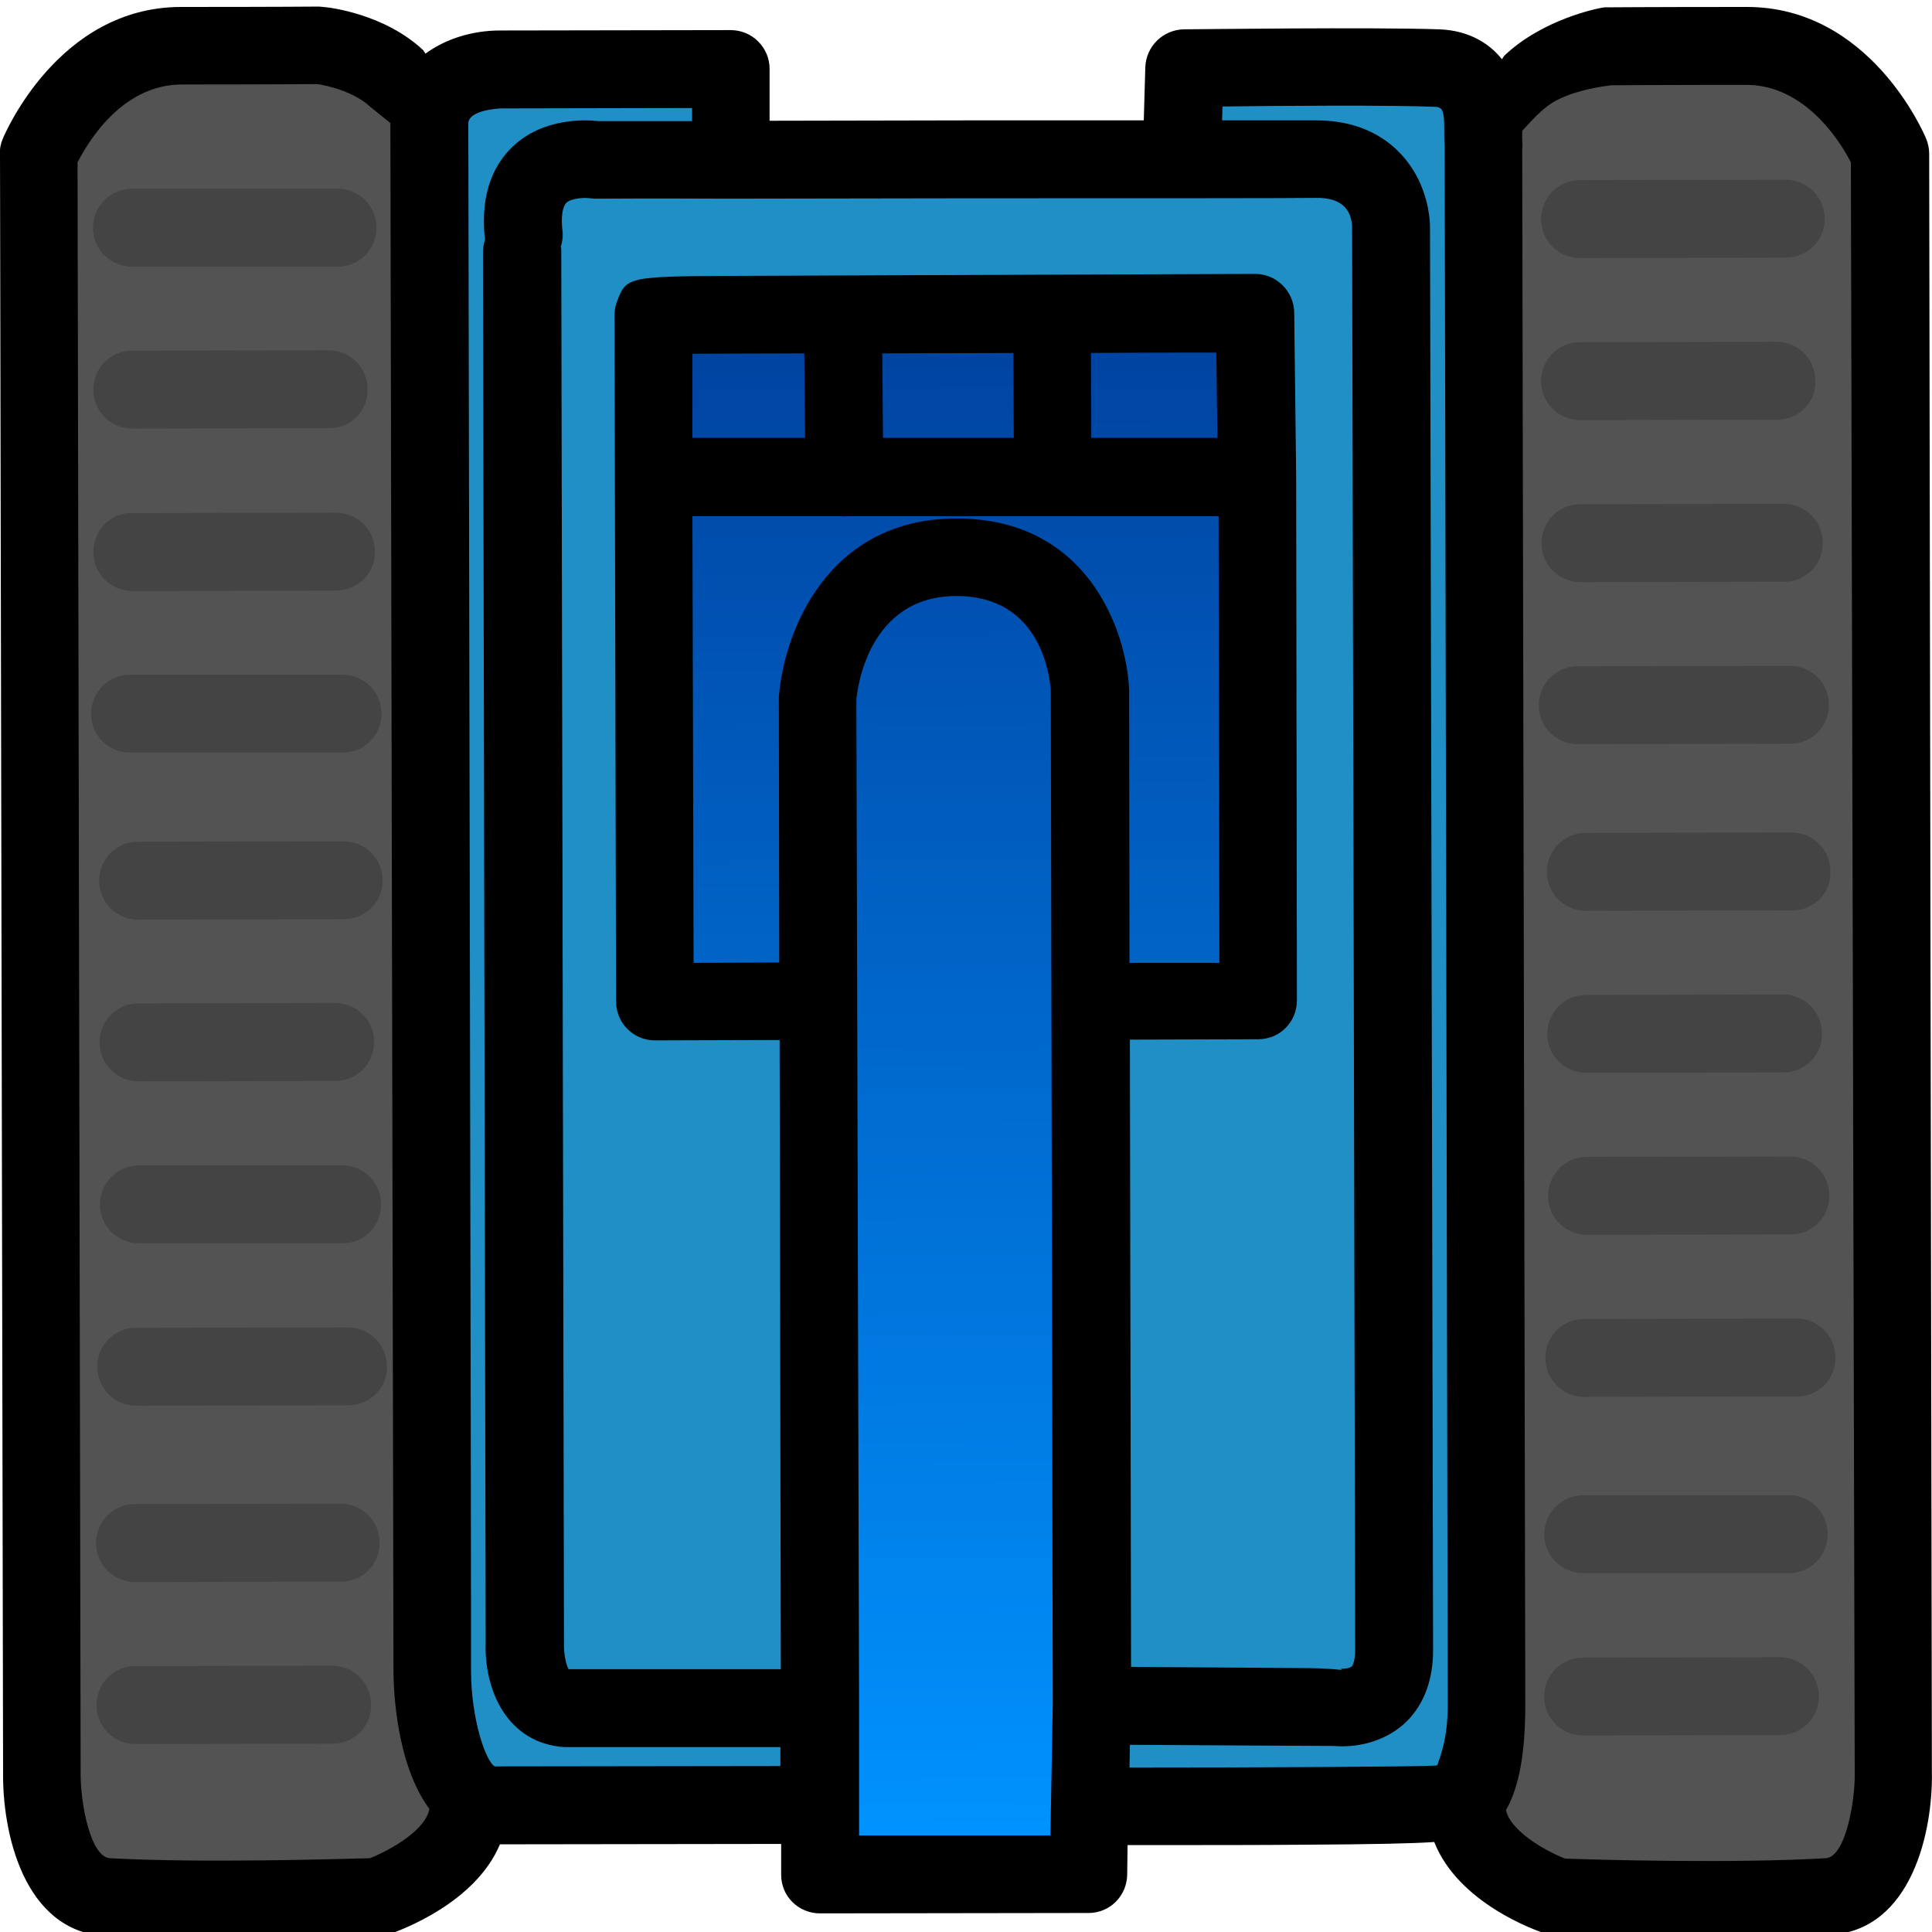
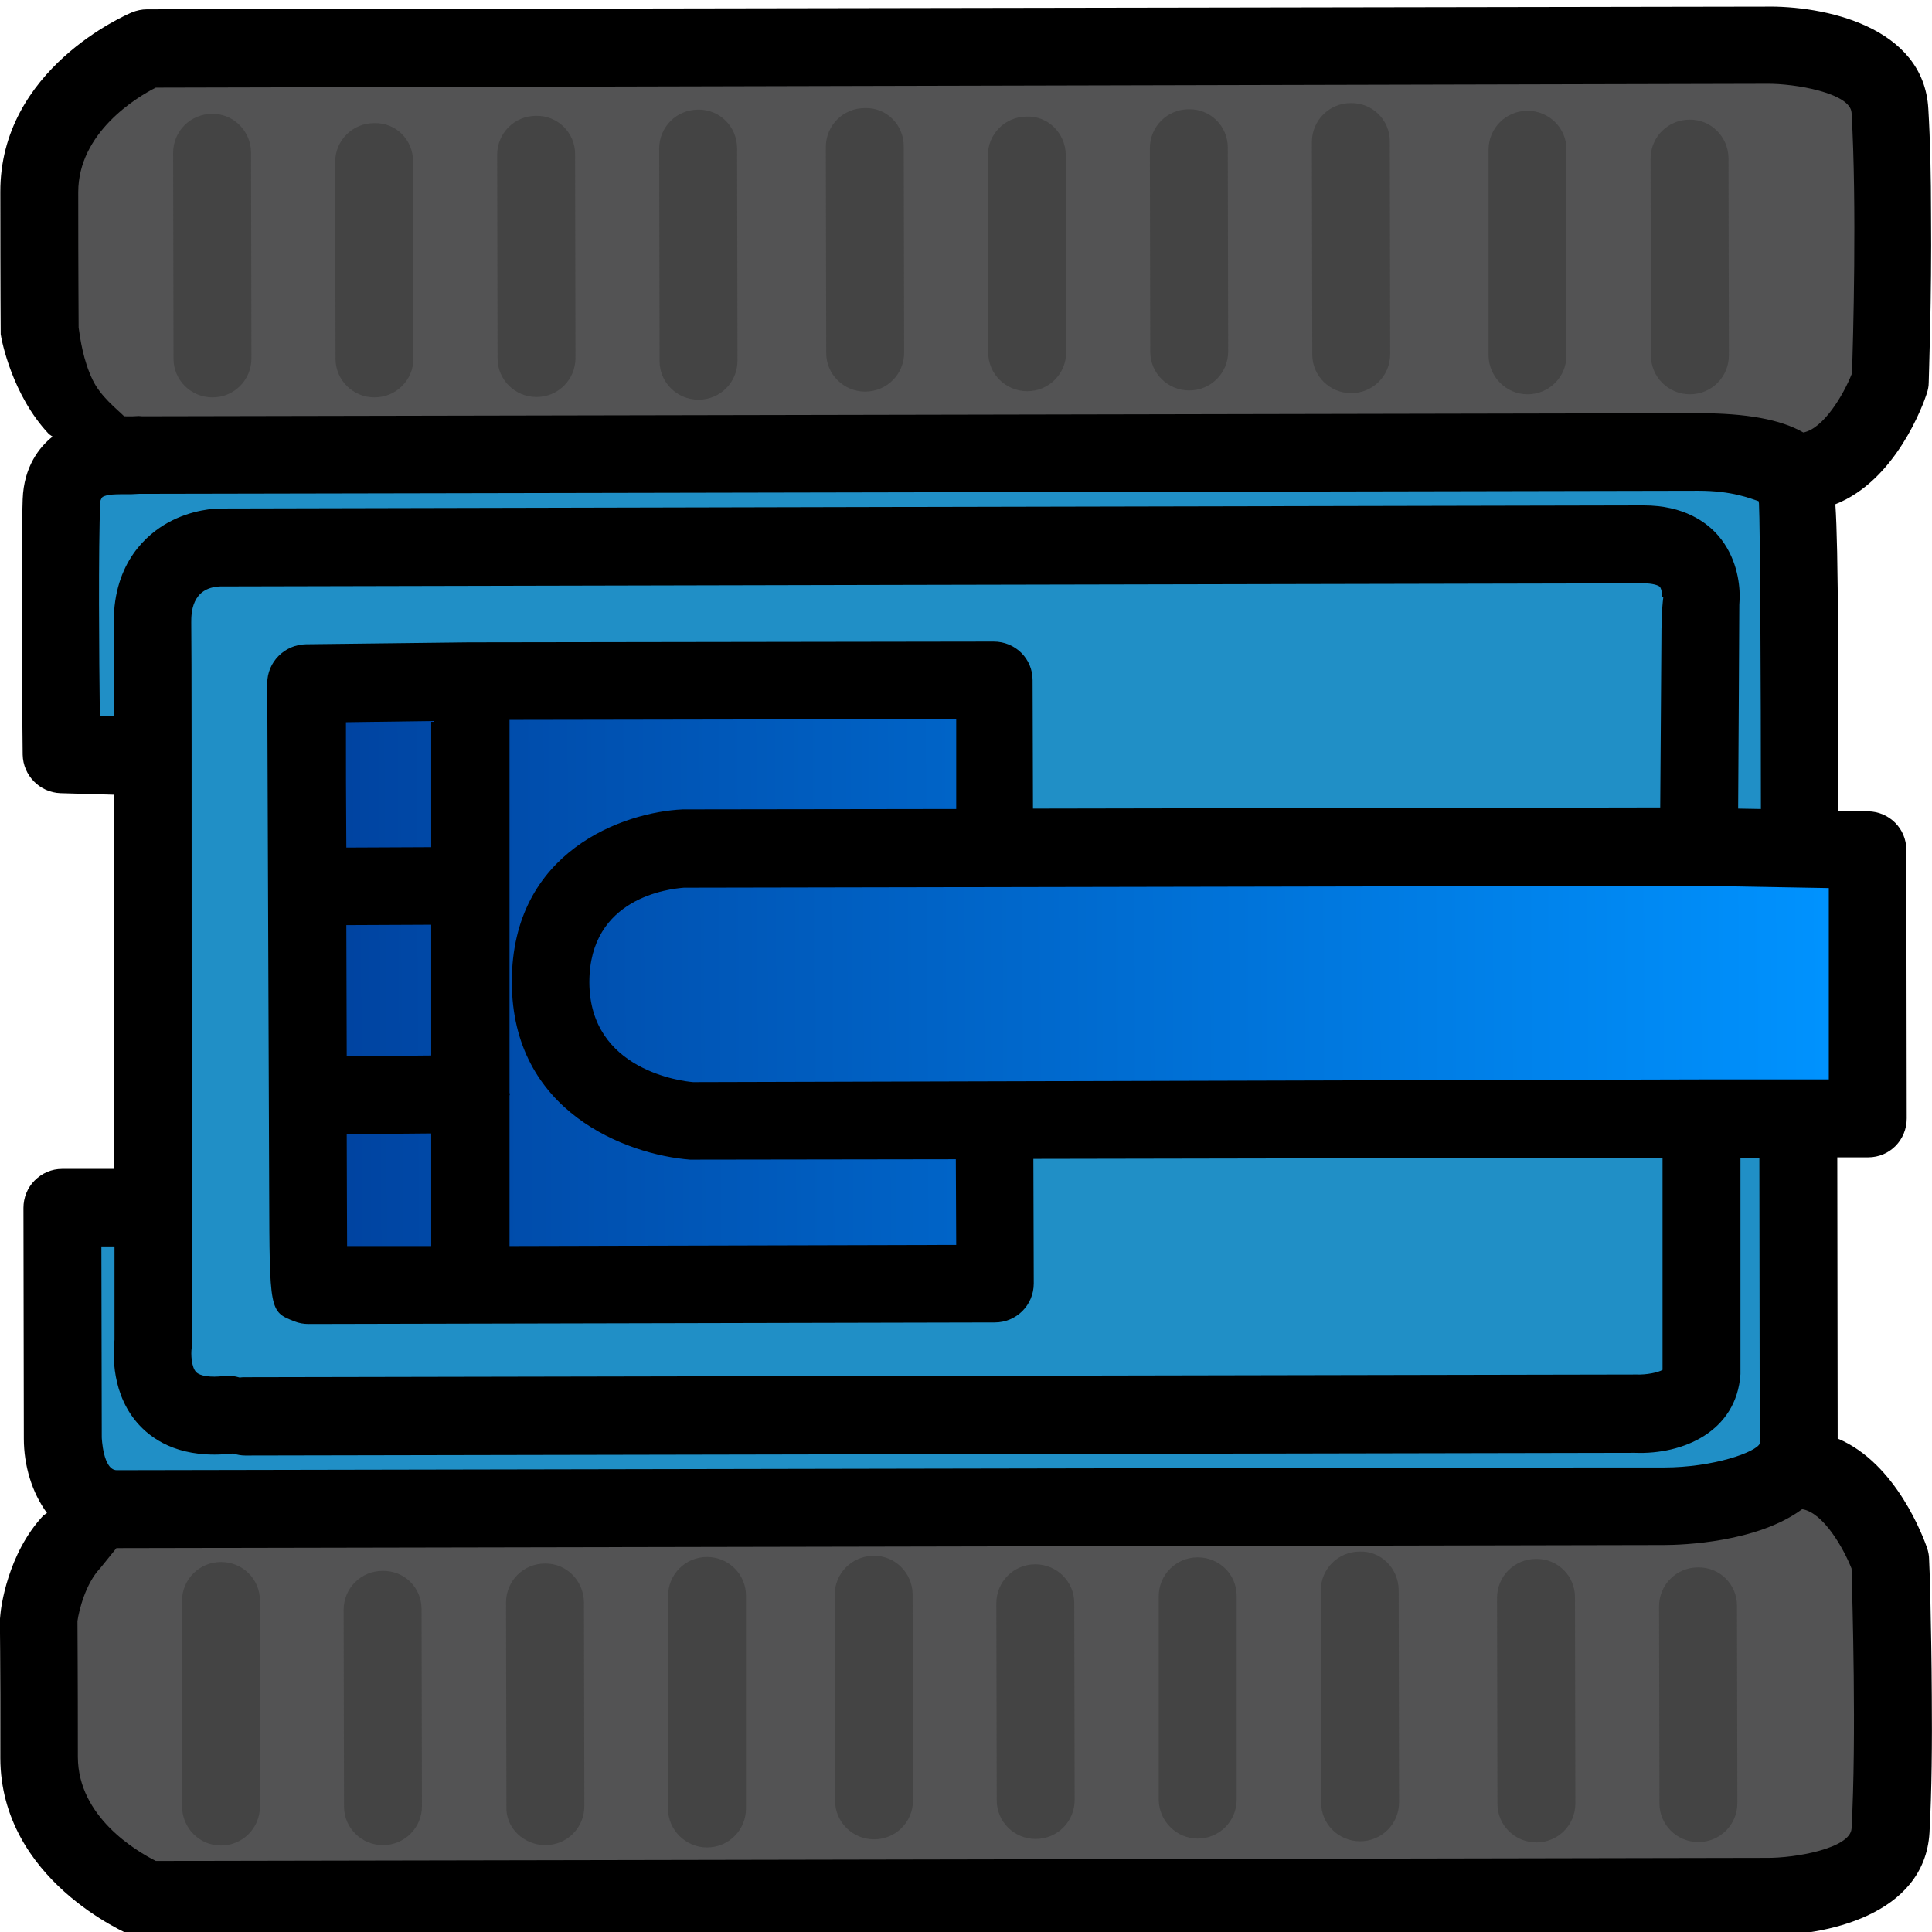
<svg xmlns="http://www.w3.org/2000/svg" version="1.1" id="圖層_1" x="0px" y="0px" viewBox="0 0 50 50" style="enable-background:new 0 0 50 50;" xml:space="preserve">
  <defs id="defs114" />
  <style type="text/css" id="style2">
	.st0{fill:#535354;}
	.st1{fill:#208FC6;}
	.st2{fill:url(#SVGID_1_);}
	.st3{fill:#444444;}
</style>
-   <g id="g1531" transform="matrix(0.9983407,0,0,0.9983407,-3.1792031e-6,2.820771e-4)">
+   <g id="g1531" transform="matrix(0,-0.9983407,0.9983407,0,-0.171772,50.16822)">
    <g id="g1468">
      <g id="g1342">
        <g id="g1281">
          <g id="g1159">
            <g id="g1100">
              <g id="g1042">
                <g id="g985">
                  <g id="g109">
                    <g id="g21">
                      <g id="g10">
                        <rect x="1.66" y="2.04" transform="matrix(1,-0.0011405,0.0011405,1,-0.0289,0.00733792)" class="st0" width="9.52" height="46.56" id="rect4" />
                        <g id="g8">
-                           <polygon class="st0" points="38.24,1.8 48.45,1.67 48.51,48.54 38.29,48.55 " id="polygon6" />
+                           <polygon class="st0" points="38.29,48.55 38.24,1.8 48.45,1.67 48.51,48.54 " id="polygon6" />
                        </g>
                      </g>
-                       <polygon class="st1" points="28.39,46.85 28.4,48.17 21.05,48.18 21.05,46.86 11.31,46.88 11.21,2.11 18.85,2.1 18.88,3.42 30.73,3.4 30.75,2.19 38.14,2.19 38.23,46.84 " id="polygon12" />
+                       <polygon class="st1" points="21.05,46.86 11.31,46.88 11.21,2.11 18.85,2.1 18.88,3.42 30.73,3.4 30.75,2.19 38.14,2.19 38.23,46.84 28.39,46.85 28.4,48.17 21.05,48.18 " id="polygon12" />
                      <linearGradient id="SVGID_1_" gradientUnits="userSpaceOnUse" x1="24.73" y1="48.161" x2="24.73" y2="8.309" gradientTransform="matrix(1,-0.00513691,0.00513691,1,-0.1292,0.1289)">
                        <stop offset="5.586592e-03" style="stop-color:#0093FF" id="stop14" />
                        <stop offset="1" style="stop-color:#00429F" id="stop16" />
                      </linearGradient>
                      <path class="st2" d="m 17.17,8.35 0.09,16.84 3.87,-0.02 c 0.12,23.01 0.12,23.01 0.12,23.01 L 28.34,48.14 28.22,25.13 32.21,25.11 32.12,8.27 Z" id="path19" style="fill:url(#SVGID_1_)" />
                    </g>
                    <g id="g107">
                      <path d="M 49.93,3.59 C 49.87,3.45 48.47,0.17 45.27,0.18 c -2.56,0 -3.58,0.01 -3.68,0.01 -0.16,0.02 -1.58,0.3 -2.58,1.24 -0.03,0.03 -0.05,0.07 -0.08,0.11 0,0 0,0 0,-0.01 -0.27,-0.34 -0.78,-0.74 -1.62,-0.77 -1.71,-0.06 -6.42,0 -6.62,0 -0.54,0.01 -0.98,0.44 -1,0.98 l -0.04,1.38 c -1.39,0 -2.97,0 -4.56,0 L 19.95,3.13 V 1.78 C 19.95,1.51 19.84,1.26 19.65,1.07 19.46,0.88 19.2,0.78 18.94,0.78 l -5.96,0.01 c -0.01,0 -0.01,0 -0.02,0 -0.7,0 -1.4,0.21 -1.93,0.6 C 11.01,1.36 10.99,1.33 10.97,1.3 9.97,0.36 8.54,0.19 8.38,0.18 8.34,0.18 8.31,0.17 8.27,0.17 c 0,0 -1.03,0.01 -3.57,0.01 -0.01,0 -0.01,0 -0.02,0 C 1.52,0.19 0.13,3.46 0.07,3.6 0.02,3.72 -0.01,3.85 0,3.99 l 0.08,41.95 c -0.02,1.52 0.51,4.12 2.66,4.25 1.08,0.06 2.36,0.07 3.55,0.06 1.85,-0.01 3.43,-0.06 3.54,-0.07 0.1,0 0.19,-0.02 0.29,-0.05 0.25,-0.09 2.2,-0.79 2.84,-2.32 l 7.29,-0.01 v 0.8 c 0,0.56 0.45,1 1.01,1 l 6.96,-0.01 c 0,0 0,0 0,0 0.55,0 0.99,-0.44 1,-0.99 l 0.01,-0.77 c 2.06,0 3.36,0 4.58,-0.01 1.78,-0.01 2.78,-0.03 3.37,-0.07 0.62,1.58 2.62,2.29 2.87,2.37 0.09,0.03 0.19,0.05 0.28,0.05 0.12,0 2.19,0.08 4.38,0.06 0.94,0 1.89,-0.02 2.72,-0.07 2.15,-0.12 2.68,-2.73 2.65,-4.23 L 50.01,3.98 c 0,-0.13 -0.03,-0.27 -0.08,-0.39 z M 34.12,5.13 c 0.22,0 0.9,0 0.93,0.75 0,0 0.08,35.2 0.08,36.9 0,0.23 -0.05,0.38 -0.09,0.42 -0.06,0.05 -0.21,0.06 -0.27,0.06 v 0.03 c -0.31,-0.04 -0.7,-0.05 -1.16,-0.05 l -4.29,-0.03 -0.03,-16.26 3.33,-0.01 c 0,0 0,0 0,0 0.56,0 1,-0.45 1,-1.01 L 33.6,12.34 c 0,0 0,0 0,-0.01 0,0 0,0 0,-0.01 L 33.55,8.1 c -0.01,-0.55 -0.46,-1 -1.01,-1 L 19.37,7.15 C 16.26,7.16 16.25,7.16 16,7.8 15.95,7.92 15.93,8.05 15.93,8.17 l 0.04,17.79 c 0,0.56 0.45,1.01 1.01,1.01 l 3.23,-0.01 0.03,16.31 h -5.5 C 14.67,43.15 14.61,42.85 14.62,42.59 L 14.55,6.53 c 0,-0.05 0,-0.1 -0.01,-0.14 0.04,-0.13 0.06,-0.27 0.04,-0.42 -0.04,-0.34 0,-0.61 0.1,-0.71 0.13,-0.13 0.48,-0.14 0.62,-0.12 0.06,0.01 0.11,0.01 0.17,0.01 0,0 1.39,-0.01 3.4,0 L 25.1,5.14 c 4.22,0 8.37,0 9.02,-0.01 z m -13.93,12.93 0.01,6.89 -2.22,0.01 -0.03,-11.58 h 3.9 c 0.01,0 0.02,0.01 0.04,0.01 0,0 0,0 0,0 0.01,0 0.02,-0.01 0.04,-0.01 h 5.35 c 0.01,0 0.01,0 0.02,0 0,0 0,0 0,0 0.01,0 0.01,0 0.02,0 h 4.27 l 0.02,11.58 h -2.33 l -0.01,-7.09 c -0.07,-1.53 -1.08,-4.43 -4.47,-4.43 -3.37,0 -4.48,2.97 -4.61,4.62 z m 11.34,-8.92 0.03,2.21 h -3.27 l -0.01,-2.2 c 1.16,-0.01 2.26,-0.01 3.25,-0.01 z m -5.25,2.21 H 22.89 L 22.87,9.16 c 1.09,0 2.24,-0.01 3.4,-0.01 z m -5.43,-2.19 0.02,2.19 H 17.95 V 9.17 c 0.69,0 1.71,-0.01 2.9,-0.01 z M 12.14,3.2 c 0,-0.36 0.85,-0.39 0.85,-0.39 L 17.94,2.8 v 0.34 c -1.27,0 -2.17,0 -2.42,0 -0.35,-0.04 -1.44,-0.09 -2.23,0.66 -0.41,0.39 -0.86,1.11 -0.72,2.39 0,0.01 0,0.02 0,0.03 -0.03,0.1 -0.05,0.2 -0.05,0.31 l 0.07,36.02 c -0.05,1.25 0.55,2.64 2.04,2.74 h 5.6 v 0.49 l -7.4,0.01 C 12.61,45.7 12.21,44.59 12.21,43.3 12.22,42.91 12.14,4.58 12.14,3.2 Z M 10.12,3.19 c 0,1.39 0.08,39.72 0.08,40.11 0,0.5 0.07,2.43 0.93,3.59 -0.09,0.55 -1.01,1.07 -1.54,1.28 -0.8,0.02 -4.37,0.13 -6.74,0 C 2.34,48.14 2.08,46.72 2.09,45.95 L 2.01,4.21 C 2.27,3.7 3.15,2.2 4.7,2.19 c 0,0 0.01,0 0.01,0 2.18,0 3.25,-0.01 3.52,-0.01 0.28,0.04 0.97,0.21 1.37,0.59 m 12.67,44.81 v -0.8 -2.51 c 0,0 0,0 0,0 L 22.2,18.14 c 0.02,-0.27 0.3,-2.68 2.58,-2.69 0,0 0.01,0 0.01,0 2.2,0 2.42,2.08 2.45,2.45 l 0.05,26.29 c 0,0 0,0 0,0 l -0.06,3.39 z m 7.01,-1.76 0.01,-0.59 c 1.73,0.01 4.85,0.03 5.28,0.03 0.05,0 0.13,0.01 0.22,0.01 0.38,0 1.03,-0.09 1.57,-0.55 0.36,-0.31 0.79,-0.9 0.79,-1.94 0,-1.69 -0.08,-36.9 -0.08,-36.9 0,-0.12 -0.02,-0.73 -0.37,-1.36 -0.29,-0.52 -1.01,-1.4 -2.58,-1.4 -0.28,0 -1.18,0 -2.44,0 l 0.01,-0.36 c 1.51,-0.02 4.35,-0.04 5.55,0.01 0.01,0 0.07,0.01 0.13,0.06 0.07,0.14 0.07,0.28 0.07,0.75 0,0.06 0.01,0.14 0.01,0.2 l 0.08,40.42 c 0,0.88 -0.2,1.34 -0.27,1.56 -0.02,0 -0.04,0.01 -0.06,0.01 -0.6,0.03 -4.67,0.05 -7.92,0.05 z m 18.8,0.15 c 0.01,0.73 -0.24,2.17 -0.75,2.2 -2.38,0.14 -5.97,0.04 -6.76,0.01 -0.56,-0.22 -1.43,-0.74 -1.53,-1.26 0.34,-0.59 0.5,-1.48 0.5,-2.72 L 39.46,3.86 c 0.02,-0.17 -0.01,-0.09 0,-0.47 0.19,-0.19 0.51,-0.61 0.95,-0.82 0.5,-0.24 1.06,-0.32 1.35,-0.36 0.25,0 1.31,-0.01 3.51,-0.01 1.54,0 2.46,1.51 2.71,2.01 z" id="path23" />
                      <g id="g105">
                        <g id="g27">
                          <path class="st3" d="m 8.76,6.91 c 0,0 0,0 0,0 H 3.42 C 2.86,6.91 2.41,6.46 2.41,5.9 c 0,-0.56 0.45,-1 1.01,-1.01 h 5.33 c 0.56,0 1.01,0.45 1.01,1.01 0,0.56 -0.44,1.01 -1,1.01 z" id="path25" />
                        </g>
                        <g id="g31">
                          <path class="st3" d="m 8.54,11.1 c 0,0 0,0 0,0 l -5.11,0.01 c -0.56,0 -1.01,-0.45 -1.01,-1.01 0,-0.56 0.45,-1.01 1,-1.01 0,0 0,0 0,0 l 5.1,-0.01 c 0.56,0 1.01,0.45 1.01,1.01 0.01,0.56 -0.43,1.01 -0.99,1.01 z" id="path29" />
                        </g>
                        <g id="g35">
                          <path class="st3" d="m 8.72,15.31 c 0,0 0,0 0,0 l -5.29,0.01 c -0.56,0 -1.01,-0.45 -1.01,-1.01 0,-0.56 0.45,-1.04 1.01,-1.01 l 5.28,-0.01 c 0.56,0 1.01,0.45 1.01,1.01 0.01,0.55 -0.44,1 -1,1.01 z" id="path33" />
                        </g>
                        <g id="g39">
                          <path class="st3" d="m 8.89,19.51 c -0.01,0 -0.01,0 0,0 H 3.37 c -0.56,0 -1.01,-0.45 -1.01,-1.01 0,-0.55 0.45,-1.01 1,-1.01 0,0 0,0 0.01,0 h 5.51 c 0.56,0 1.01,0.45 1.01,1.01 0,0.56 -0.45,1.01 -1,1.01 z" id="path37" />
                        </g>
                        <g id="g43">
                          <path class="st3" d="m 8.93,23.83 c 0,0 0,0 0,0 l -5.35,0.01 c -0.56,0 -1.01,-0.45 -1.01,-1.01 0,-0.56 0.45,-1.01 1,-1.01 0,0 0,0 0,0 l 5.34,-0.01 c 0.56,0 1.01,0.45 1.01,1.01 0.01,0.55 -0.44,1 -0.99,1.01 z" id="path41" />
                        </g>
                        <g id="g47">
                          <path class="st3" d="m 8.7,28.02 c 0,0 0,0 0,0 l -5.11,0.01 c -0.56,0 -1.01,-0.45 -1.01,-1.01 0,-0.56 0.45,-1.01 1,-1.01 0,0 0,0 0,0 L 8.69,26 c 0.56,0 1.01,0.45 1.01,1.01 0,0.56 -0.45,1.01 -1,1.01 z" id="path45" />
                        </g>
                        <g id="g51">
                          <path class="st3" d="m 8.88,32.23 c 0,0 0,0 0,0 H 3.6 c -0.56,0 -1.01,-0.45 -1.01,-1.01 0,-0.55 0.45,-1 1,-1.01 0,0 0,0 0.01,0 h 5.27 c 0.56,0 1.01,0.45 1.01,1.01 0,0.56 -0.44,1.01 -1,1.01 z" id="path49" />
                        </g>
                        <g id="g55">
                          <path class="st3" d="m 9.04,36.43 c 0,0 0,0 0,0 l -5.51,0.01 c -0.56,0 -1.01,-0.45 -1.01,-1.01 0,-0.56 0.45,-1.01 1,-1.01 0,0 0,0 0,0 l 5.5,-0.01 c 0.56,0 1.01,0.45 1.01,1.01 0.02,0.55 -0.43,1 -0.99,1.01 z" id="path53" />
                        </g>
                        <g id="g59">
                          <path class="st3" d="m 8.85,41 c -0.01,0 -0.01,0 0,0 L 3.5,41.01 c -0.56,0 -1.01,-0.45 -1.01,-1.01 0,-0.56 0.45,-1.01 1,-1.01 0,0 0,0 0,0 l 5.34,-0.01 c 0.56,0 1.01,0.45 1.01,1.01 C 9.85,40.55 9.4,41 8.85,41 Z" id="path57" />
                        </g>
                        <g id="g63">
                          <path class="st3" d="m 8.63,45.2 c -0.01,0 -0.01,0 0,0 l -5.12,0.01 c -0.56,0 -1.01,-0.45 -1.01,-1.01 0,-0.56 0.45,-1.01 1,-1.01 0,0 0,0 0,0 l 5.11,-0.01 c 0.56,0 1.01,0.45 1.01,1.01 0.01,0.56 -0.44,1.01 -0.99,1.01 z" id="path61" />
                        </g>
                        <g id="g67">
                          <path class="st3" d="m 46.31,6.68 c -0.01,0 -0.01,0 0,0 l -5.35,0.01 c -0.56,0 -1.01,-0.45 -1.01,-1.01 0,-0.56 0.45,-1.01 1,-1.01 0,0 0,0 0,0 l 5.34,-0.01 c 0.56,0 1.01,0.45 1.01,1.01 0.01,0.55 -0.44,1 -0.99,1.01 z" id="path65" />
                        </g>
                        <g id="g71">
                          <path class="st3" d="m 46.07,10.88 c 0,0 0,0 0,0 l -5.11,0.01 c -0.56,0 -1.01,-0.45 -1.01,-1.01 0,-0.56 0.45,-1.01 1,-1.01 0,0 0,0 0,0 l 5.1,-0.01 c 0.56,0 1.01,0.45 1.01,1.01 0.02,0.56 -0.43,1.01 -0.99,1.01 z" id="path69" />
                        </g>
                        <g id="g75">
                          <path class="st3" d="m 46.26,15.08 c 0,0 -0.01,0 0,0 l -5.29,0.01 c -0.56,0 -1.01,-0.45 -1.01,-1.01 0,-0.56 0.45,-1.01 1,-1.01 0,0 0,0 0,0 l 5.28,-0.01 c 0.56,0 1.01,0.45 1.01,1.01 0.01,0.56 -0.44,1.01 -0.99,1.01 z" id="path73" />
                        </g>
                        <g id="g79">
                          <path class="st3" d="m 46.42,19.28 c 0,0 0,0 0,0 l -5.52,0.01 c -0.56,0 -1.01,-0.45 -1.01,-1.01 0,-0.56 0.45,-1.01 1,-1.01 0,0 0,0 0,0 l 5.51,-0.01 c 0.56,0 1.01,0.45 1.01,1.01 0.01,0.55 -0.43,1 -0.99,1.01 z" id="path77" />
                        </g>
                        <g id="g83">
                          <path class="st3" d="m 46.46,23.6 c 0,0 0,0 0,0 l -5.35,0.01 c -0.56,0 -1.01,-0.45 -1.01,-1.01 0,-0.56 0.45,-1.01 1,-1.01 0,0 0,0 0,0 l 5.34,-0.01 c 0.56,0 1.01,0.45 1.01,1.01 0.02,0.56 -0.43,1.01 -0.99,1.01 z" id="path81" />
                        </g>
                        <g id="g87">
                          <path class="st3" d="m 46.24,27.8 c 0,0 0,0 0,0 l -5.12,0.01 c -0.56,0 -1.01,-0.45 -1.01,-1.01 0,-0.56 0.45,-1.01 1,-1.01 0,0 0,0 0,0 l 5.11,-0.01 c 0.56,0 1.01,0.45 1.01,1.01 0.02,0.55 -0.43,1 -0.99,1.01 z" id="path85" />
                        </g>
                        <g id="g91">
                          <path class="st3" d="m 46.43,32 c -0.01,0 -0.01,0 0,0 l -5.29,0.01 c -0.56,0 -1.01,-0.45 -1.01,-1.01 0,-0.56 0.45,-1.01 1,-1.01 0,0 0,0 0,0 l 5.28,-0.01 c 0.56,0 1.01,0.45 1.01,1.01 0.01,0.56 -0.44,1.01 -0.99,1.01 z" id="path89" />
                        </g>
                        <g id="g95">
                          <path class="st3" d="m 46.59,36.2 c 0,0 -0.01,0 0,0 l -5.52,0.01 c -0.56,0 -1.01,-0.45 -1.01,-1.01 0,-0.56 0.45,-1.01 1,-1.01 0,0 0,0 0,0 l 5.51,-0.01 c 0.56,0 1.01,0.45 1.01,1.01 0.01,0.56 -0.44,1.01 -0.99,1.01 z" id="path93" />
                        </g>
                        <g id="g99">
                          <path class="st3" d="m 46.38,40.78 c 0,0 -0.01,0 0,0 h -5.34 c -0.56,0 -1.01,-0.45 -1.01,-1.01 0,-0.55 0.45,-1 1,-1.01 0,0 0,0 0.01,0 h 5.33 c 0.56,0 1.01,0.45 1.01,1.01 0,0.56 -0.45,1.01 -1,1.01 z" id="path97" />
                        </g>
                        <g id="g103">
                          <path class="st3" d="m 46.16,44.98 c 0,0 0,0 0,0 l -5.12,0.01 c -0.56,0 -1.01,-0.45 -1.01,-1.01 0,-0.56 0.45,-1.01 1,-1.01 0,0 0,0 0,0 l 5.11,-0.01 c 0.56,0 1.01,0.45 1.01,1.01 0.01,0.55 -0.44,1 -0.99,1.01 z" id="path101" />
                        </g>
                      </g>
                    </g>
                  </g>
                </g>
              </g>
            </g>
          </g>
        </g>
      </g>
    </g>
  </g>
</svg>
